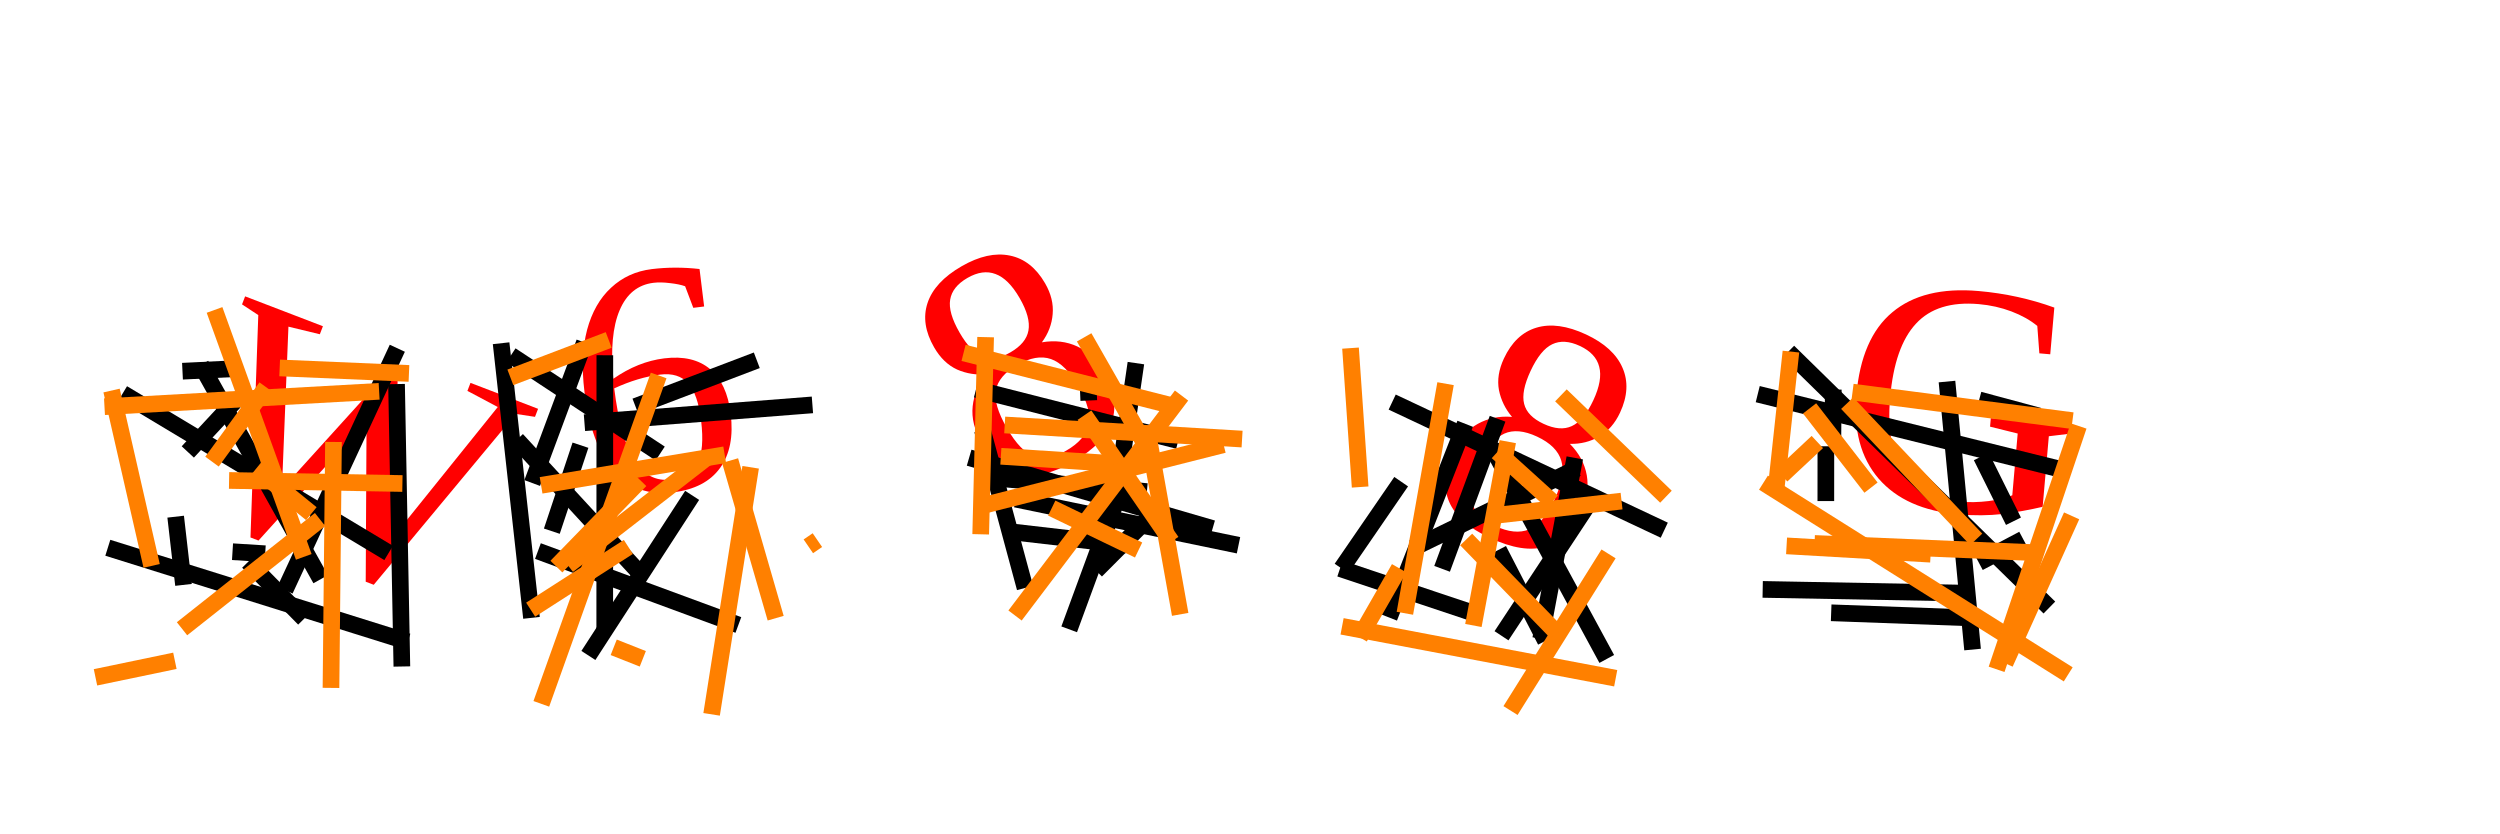
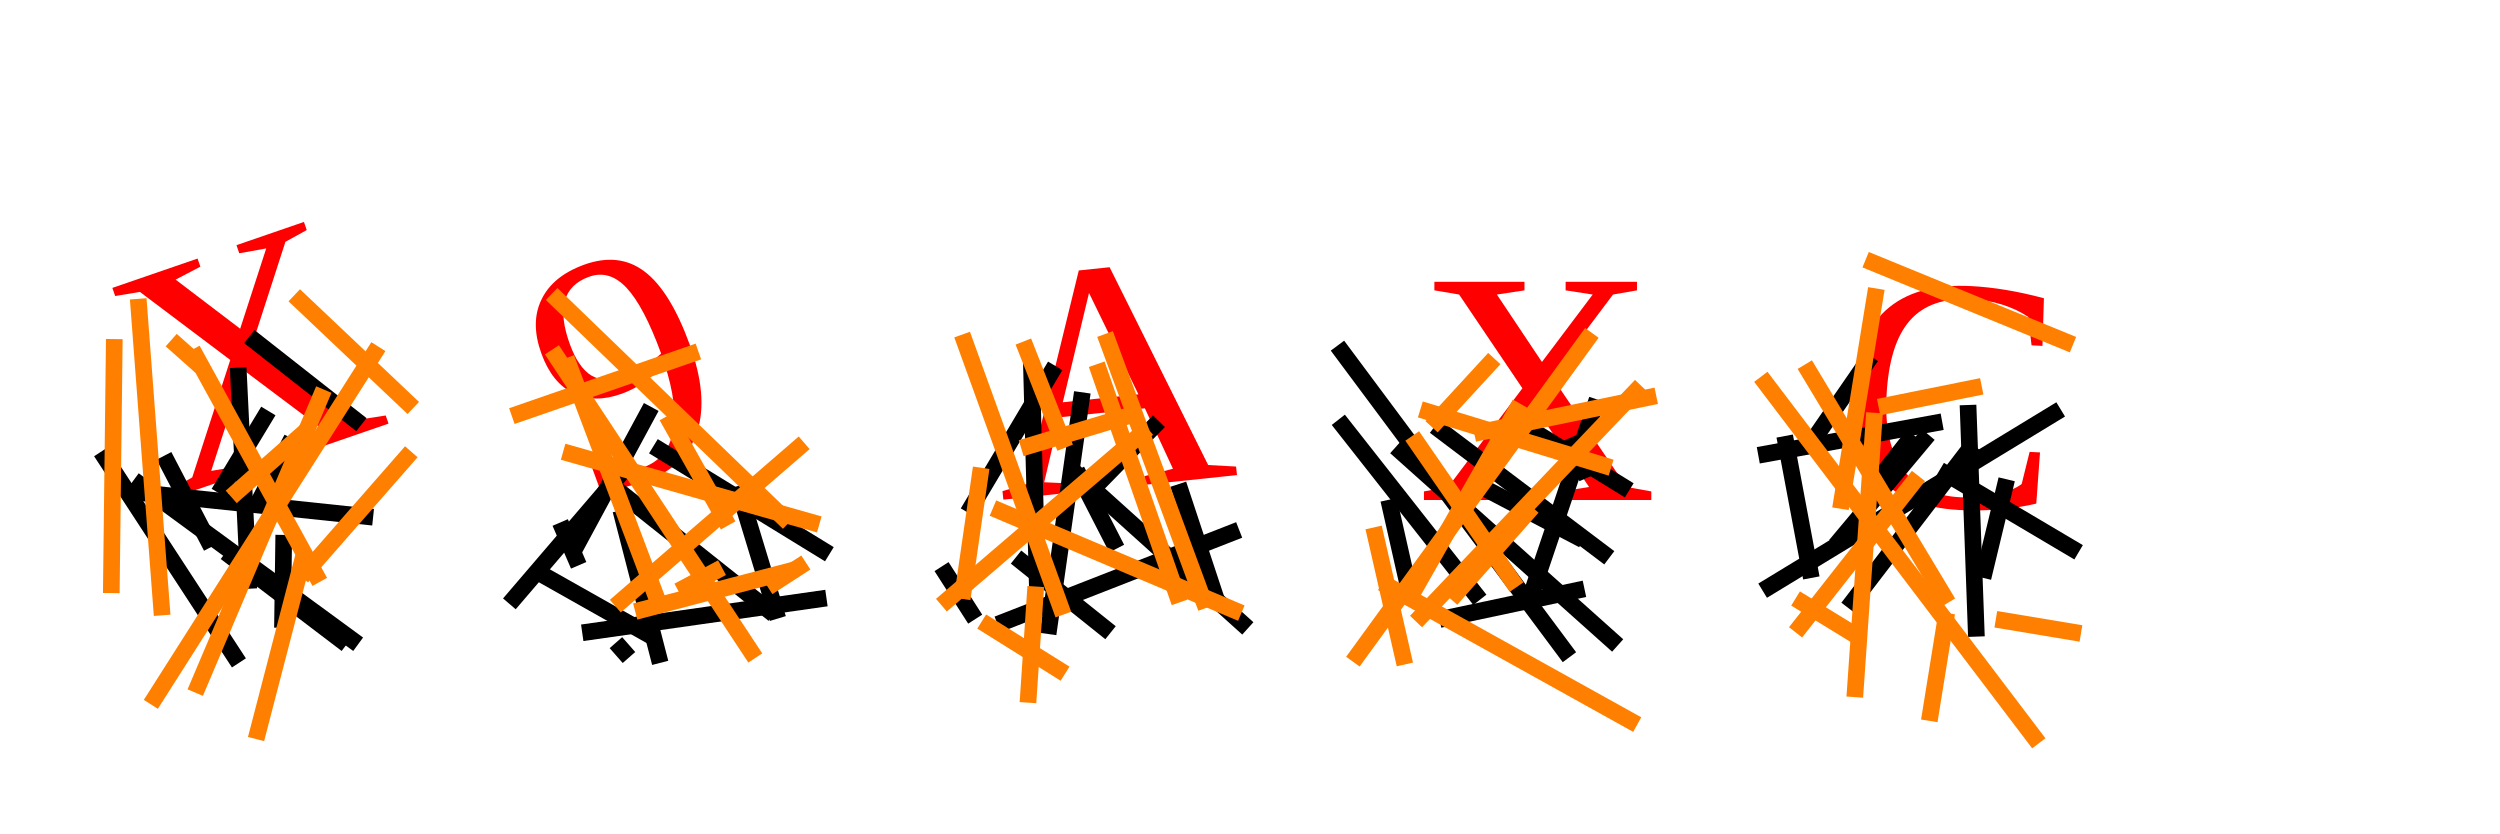
<svg xmlns="http://www.w3.org/2000/svg" baseProfile="tiny" height="50" version="1.2" width="150">
  <defs />
-   <text fill="red" font-size="20" transform="rotate(21, 10, 30)" x="10" y="30">W</text>
-   <line stroke="rgb(0%,0%,0%)" x1="14.067" x2="11.268" y1="24.104" y2="27.117" />
-   <line stroke="rgb(0%,0%,0%)" x1="24.112" x2="23.792" y1="39.99" y2="23.044" />
-   <line stroke="rgb(0%,0%,0%)" x1="10.949" x2="14.287" y1="22.273" y2="22.11" />
-   <line stroke="rgb(0%,0%,0%)" x1="6.469" x2="24.469" y1="32.866" y2="38.503" />
-   <line stroke="rgb(0%,0%,0%)" x1="14.885" x2="18.246" y1="33.713" y2="37.126" />
-   <line stroke="rgb(0%,0%,0%)" x1="11.01" x2="10.54" y1="35.093" y2="31.0" />
-   <line stroke="rgb(0%,0%,0%)" x1="17.1" x2="23.839" y1="35.404" y2="20.895" />
-   <line stroke="rgb(0%,0%,0%)" x1="15.911" x2="13.951" y1="33.225" y2="33.102" />
-   <line stroke="rgb(0%,0%,0%)" x1="12.054" x2="19.241" y1="21.893" y2="34.751" />
-   <line stroke="rgb(0%,0%,0%)" x1="23.318" x2="7.364" y1="33.177" y2="23.601" />
-   <line stroke="rgb(100%,50%,0%)" x1="12.72" x2="15.972" y1="27.698" y2="23.236" />
-   <line stroke="rgb(100%,50%,0%)" x1="18.681" x2="15.363" y1="30.82" y2="28.123" />
-   <line stroke="rgb(100%,50%,0%)" x1="18.226" x2="12.872" y1="33.413" y2="18.596" />
-   <line stroke="rgb(100%,50%,0%)" x1="19.205" x2="10.921" y1="31.172" y2="37.725" />
-   <line stroke="rgb(100%,50%,0%)" x1="9.099" x2="6.694" y1="33.954" y2="23.432" />
-   <line stroke="rgb(100%,50%,0%)" x1="10.493" x2="5.729" y1="39.648" y2="40.64" />
-   <line stroke="rgb(100%,50%,0%)" x1="24.537" x2="16.78" y1="22.406" y2="22.076" />
-   <line stroke="rgb(100%,50%,0%)" x1="24.145" x2="13.745" y1="29.011" y2="28.827" />
-   <line stroke="rgb(100%,50%,0%)" x1="22.748" x2="6.269" y1="23.479" y2="24.401" />
-   <line stroke="rgb(100%,50%,0%)" x1="20.009" x2="19.859" y1="26.517" y2="41.274" />
-   <text fill="red" font-size="20" transform="rotate(-7, 35, 30)" x="35" y="30">6</text>
-   <line stroke="rgb(0%,0%,0%)" x1="35.066" x2="31.932" y1="20.549" y2="28.981" />
-   <line stroke="rgb(0%,0%,0%)" x1="33.11" x2="34.828" y1="31.871" y2="26.712" />
-   <line stroke="rgb(0%,0%,0%)" x1="36.29" x2="36.284" y1="21.314" y2="37.742" />
-   <line stroke="rgb(0%,0%,0%)" x1="38.577" x2="31.008" y1="34.598" y2="26.382" />
-   <line stroke="rgb(0%,0%,0%)" x1="44.302" x2="32.276" y1="37.498" y2="33.063" />
-   <line stroke="rgb(0%,0%,0%)" x1="30.657" x2="39.611" y1="21.318" y2="27.213" />
-   <line stroke="rgb(0%,0%,0%)" x1="41.529" x2="35.303" y1="29.722" y2="39.328" />
-   <line stroke="rgb(0%,0%,0%)" x1="30.066" x2="31.889" y1="20.594" y2="37.071" />
-   <line stroke="rgb(0%,0%,0%)" x1="48.745" x2="35.067" y1="24.293" y2="25.363" />
-   <line stroke="rgb(0%,0%,0%)" x1="45.408" x2="38.128" y1="21.617" y2="24.386" />
-   <line stroke="rgb(100%,50%,0%)" x1="38.42" x2="33.383" y1="28.816" y2="33.996" />
-   <line stroke="rgb(100%,50%,0%)" x1="42.441" x2="34.072" y1="27.431" y2="33.918" />
-   <line stroke="rgb(100%,50%,0%)" x1="48.5" x2="49.043" y1="32.779" y2="32.407" />
-   <line stroke="rgb(100%,50%,0%)" x1="38.568" x2="36.823" y1="39.529" y2="38.839" />
-   <line stroke="rgb(100%,50%,0%)" x1="39.519" x2="32.479" y1="22.528" y2="42.231" />
-   <line stroke="rgb(100%,50%,0%)" x1="36.522" x2="30.622" y1="20.396" y2="22.642" />
-   <line stroke="rgb(100%,50%,0%)" x1="46.54" x2="43.805" y1="37.091" y2="27.635" />
-   <line stroke="rgb(100%,50%,0%)" x1="45.039" x2="42.696" y1="28.037" y2="42.861" />
-   <line stroke="rgb(100%,50%,0%)" x1="31.839" x2="37.701" y1="36.58" y2="32.816" />
-   <line stroke="rgb(100%,50%,0%)" x1="32.465" x2="43.481" y1="29.12" y2="27.285" />
-   <text fill="red" font-size="20" transform="rotate(-30, 60, 30)" x="60" y="30">8</text>
-   <line stroke="rgb(0%,0%,0%)" x1="58.84" x2="68.814" y1="28.613" y2="29.495" />
-   <line stroke="rgb(0%,0%,0%)" x1="60.487" x2="67.583" y1="31.887" y2="32.707" />
-   <line stroke="rgb(0%,0%,0%)" x1="65.762" x2="69.533" y1="34.236" y2="30.46" />
-   <line stroke="rgb(0%,0%,0%)" x1="61.503" x2="58.947" y1="35.276" y2="25.808" />
-   <line stroke="rgb(0%,0%,0%)" x1="60.942" x2="74.31" y1="29.947" y2="32.716" />
-   <line stroke="rgb(0%,0%,0%)" x1="70.694" x2="58.561" y1="26.439" y2="23.357" />
-   <line stroke="rgb(0%,0%,0%)" x1="72.756" x2="58.148" y1="31.712" y2="27.461" />
-   <line stroke="rgb(0%,0%,0%)" x1="67.776" x2="64.151" y1="27.897" y2="37.76" />
-   <line stroke="rgb(0%,0%,0%)" x1="66.979" x2="68.154" y1="29.845" y2="21.787" />
-   <line stroke="rgb(0%,0%,0%)" x1="65.327" x2="65.268" y1="24.031" y2="22.701" />
-   <line stroke="rgb(100%,50%,0%)" x1="60.902" x2="70.892" y1="36.93" y2="23.733" />
-   <line stroke="rgb(100%,50%,0%)" x1="57.813" x2="70.598" y1="21.173" y2="24.412" />
-   <line stroke="rgb(100%,50%,0%)" x1="67.04" x2="60.051" y1="27.83" y2="27.377" />
-   <line stroke="rgb(100%,50%,0%)" x1="70.811" x2="68.872" y1="36.862" y2="26.035" />
-   <line stroke="rgb(100%,50%,0%)" x1="68.765" x2="65.049" y1="26.758" y2="20.241" />
-   <line stroke="rgb(100%,50%,0%)" x1="63.104" x2="68.316" y1="30.486" y2="33.001" />
-   <line stroke="rgb(100%,50%,0%)" x1="70.292" x2="65.067" y1="32.496" y2="24.91" />
-   <line stroke="rgb(100%,50%,0%)" x1="59.137" x2="58.842" y1="20.228" y2="32.058" />
-   <line stroke="rgb(100%,50%,0%)" x1="74.525" x2="60.283" y1="26.344" y2="25.498" />
-   <line stroke="rgb(100%,50%,0%)" x1="58.6" x2="73.415" y1="30.427" y2="26.68" />
-   <text fill="red" font-size="20" transform="rotate(25, 85, 30)" x="85" y="30">8</text>
-   <line stroke="rgb(0%,0%,0%)" x1="88.205" x2="80.399" y1="36.723" y2="34.113" />
-   <line stroke="rgb(0%,0%,0%)" x1="84.07" x2="80.493" y1="28.9" y2="34.108" />
-   <line stroke="rgb(0%,0%,0%)" x1="96.405" x2="89.511" y1="39.536" y2="26.822" />
-   <line stroke="rgb(0%,0%,0%)" x1="94.62" x2="84.777" y1="28.099" y2="32.89" />
-   <line stroke="rgb(0%,0%,0%)" x1="92.441" x2="94.487" y1="38.328" y2="27.473" />
-   <line stroke="rgb(0%,0%,0%)" x1="90.09" x2="95.632" y1="38.146" y2="29.744" />
-   <line stroke="rgb(0%,0%,0%)" x1="87.91" x2="83.352" y1="25.427" y2="37.053" />
-   <line stroke="rgb(0%,0%,0%)" x1="86.525" x2="89.855" y1="34.13" y2="25.125" />
-   <line stroke="rgb(0%,0%,0%)" x1="89.914" x2="92.731" y1="32.99" y2="38.449" />
-   <line stroke="rgb(0%,0%,0%)" x1="83.531" x2="99.856" y1="24.125" y2="31.812" />
-   <line stroke="rgb(100%,50%,0%)" x1="83.951" x2="81.573" y1="34.096" y2="38.24" />
-   <line stroke="rgb(100%,50%,0%)" x1="96.513" x2="90.631" y1="33.233" y2="42.633" />
-   <line stroke="rgb(100%,50%,0%)" x1="84.293" x2="86.733" y1="36.797" y2="23.021" />
-   <line stroke="rgb(100%,50%,0%)" x1="80.525" x2="96.942" y1="37.58" y2="40.695" />
-   <line stroke="rgb(100%,50%,0%)" x1="89.51" x2="97.294" y1="30.946" y2="30.066" />
-   <line stroke="rgb(100%,50%,0%)" x1="87.971" x2="93.42" y1="32.37" y2="37.982" />
-   <line stroke="rgb(100%,50%,0%)" x1="93.655" x2="99.957" y1="23.721" y2="29.803" />
-   <line stroke="rgb(100%,50%,0%)" x1="81.608" x2="81.031" y1="29.222" y2="20.887" />
-   <line stroke="rgb(100%,50%,0%)" x1="93.14" x2="89.841" y1="30.105" y2="27.119" />
-   <line stroke="rgb(100%,50%,0%)" x1="90.464" x2="88.404" y1="26.499" y2="37.529" />
-   <text fill="red" font-size="20" transform="rotate(5, 110, 30)" x="110" y="30">G</text>
-   <line stroke="rgb(0%,0%,0%)" x1="118.748" x2="122.336" y1="23.994" y2="24.959" />
-   <line stroke="rgb(0%,0%,0%)" x1="118.73" x2="121.39" y1="33.758" y2="32.347" />
-   <line stroke="rgb(0%,0%,0%)" x1="123.552" x2="105.464" y1="28.138" y2="23.648" />
-   <line stroke="rgb(0%,0%,0%)" x1="109.552" x2="109.55" y1="26.776" y2="30.065" />
-   <line stroke="rgb(0%,0%,0%)" x1="116.819" x2="118.354" y1="22.893" y2="38.973" />
-   <line stroke="rgb(0%,0%,0%)" x1="118.493" x2="109.87" y1="37.082" y2="36.767" />
-   <line stroke="rgb(0%,0%,0%)" x1="120.808" x2="118.88" y1="31.274" y2="27.39" />
-   <line stroke="rgb(0%,0%,0%)" x1="109.997" x2="109.972" y1="23.373" y2="26.459" />
-   <line stroke="rgb(0%,0%,0%)" x1="118.293" x2="105.761" y1="35.596" y2="35.364" />
-   <line stroke="rgb(0%,0%,0%)" x1="122.963" x2="107.298" y1="36.452" y2="21.101" />
-   <line stroke="rgb(100%,50%,0%)" x1="124.348" x2="111.151" y1="25.239" y2="23.526" />
-   <line stroke="rgb(100%,50%,0%)" x1="105.808" x2="124.093" y1="28.96" y2="40.462" />
-   <line stroke="rgb(100%,50%,0%)" x1="107.456" x2="106.575" y1="21.096" y2="29.241" />
-   <line stroke="rgb(100%,50%,0%)" x1="124.715" x2="119.796" y1="25.558" y2="40.16" />
-   <line stroke="rgb(100%,50%,0%)" x1="124.298" x2="120.303" y1="30.951" y2="39.794" />
-   <line stroke="rgb(100%,50%,0%)" x1="108.873" x2="122.212" y1="32.607" y2="33.166" />
-   <line stroke="rgb(100%,50%,0%)" x1="107.194" x2="115.838" y1="32.752" y2="33.252" />
-   <line stroke="rgb(100%,50%,0%)" x1="106.899" x2="109.04" y1="28.524" y2="26.52" />
-   <line stroke="rgb(100%,50%,0%)" x1="110.83" x2="118.571" y1="24.192" y2="32.361" />
-   <line stroke="rgb(100%,50%,0%)" x1="108.576" x2="112.26" y1="24.503" y2="29.258" />
+   <text fill="red" font-size="20" transform="rotate(-19, 10, 30)" x="10" y="30">X</text>
+   <line stroke="rgb(0%,0%,0%)" x1="14.29" x2="14.928" y1="22.059" y2="35.324" />
+   <line stroke="rgb(0%,0%,0%)" x1="20.801" x2="13.545" y1="38.66" y2="33.143" />
+   <line stroke="rgb(0%,0%,0%)" x1="17.025" x2="16.948" y1="32.095" y2="37.666" />
+   <line stroke="rgb(0%,0%,0%)" x1="21.489" x2="8.026" y1="38.655" y2="28.8" />
+   <line stroke="rgb(0%,0%,0%)" x1="13.126" x2="16.101" y1="29.587" y2="24.659" />
+   <line stroke="rgb(0%,0%,0%)" x1="21.684" x2="14.958" y1="25.48" y2="20.195" />
+   <line stroke="rgb(0%,0%,0%)" x1="17.514" x2="15.543" y1="26.313" y2="30.076" />
+   <line stroke="rgb(0%,0%,0%)" x1="9.837" x2="12.685" y1="27.352" y2="32.812" />
+   <line stroke="rgb(0%,0%,0%)" x1="7.388" x2="22.386" y1="29.451" y2="31.033" />
+   <line stroke="rgb(0%,0%,0%)" x1="14.335" x2="6.065" y1="39.774" y2="27.101" />
+   <line stroke="rgb(100%,50%,0%)" x1="6.858" x2="6.677" y1="20.345" y2="35.585" />
+   <line stroke="rgb(100%,50%,0%)" x1="12.058" x2="10.272" y1="21.996" y2="20.407" />
+   <line stroke="rgb(100%,50%,0%)" x1="24.678" x2="18.105" y1="27.106" y2="34.618" />
+   <line stroke="rgb(100%,50%,0%)" x1="9.728" x2="8.293" y1="36.919" y2="17.931" />
+   <line stroke="rgb(100%,50%,0%)" x1="18.634" x2="13.873" y1="25.613" y2="29.813" />
+   <line stroke="rgb(100%,50%,0%)" x1="19.43" x2="11.714" y1="23.374" y2="41.557" />
+   <line stroke="rgb(100%,50%,0%)" x1="22.703" x2="9.05" y1="20.799" y2="42.261" />
+   <line stroke="rgb(100%,50%,0%)" x1="24.797" x2="17.655" y1="24.479" y2="17.717" />
+   <line stroke="rgb(100%,50%,0%)" x1="18.306" x2="15.363" y1="33.019" y2="44.343" />
+   <line stroke="rgb(100%,50%,0%)" x1="19.185" x2="11.537" y1="34.913" y2="20.981" />
+   <text fill="red" font-size="20" transform="rotate(-20, 35, 30)" x="35" y="30">9</text>
+   <line stroke="rgb(0%,0%,0%)" x1="34.934" x2="49.587" y1="37.967" y2="35.883" />
+   <line stroke="rgb(0%,0%,0%)" x1="37.249" x2="39.612" y1="30.611" y2="39.772" />
+   <line stroke="rgb(0%,0%,0%)" x1="39.204" x2="49.762" y1="26.773" y2="33.254" />
+   <line stroke="rgb(0%,0%,0%)" x1="32.236" x2="39.286" y1="34.308" y2="38.286" />
+   <line stroke="rgb(0%,0%,0%)" x1="46.67" x2="44.255" y1="37.112" y2="29.165" />
+   <line stroke="rgb(0%,0%,0%)" x1="46.424" x2="36.735" y1="36.858" y2="29.152" />
+   <line stroke="rgb(0%,0%,0%)" x1="37.702" x2="30.562" y1="27.893" y2="36.231" />
+   <line stroke="rgb(0%,0%,0%)" x1="36.955" x2="37.738" y1="38.559" y2="39.451" />
+   <line stroke="rgb(0%,0%,0%)" x1="33.612" x2="34.72" y1="31.349" y2="33.919" />
+   <line stroke="rgb(0%,0%,0%)" x1="34.4" x2="39.075" y1="33.076" y2="24.419" />
+   <line stroke="rgb(100%,50%,0%)" x1="46.072" x2="48.351" y1="35.227" y2="33.751" />
+   <line stroke="rgb(100%,50%,0%)" x1="33.972" x2="39.476" y1="21.488" y2="36.075" />
+   <line stroke="rgb(100%,50%,0%)" x1="47.746" x2="38.112" y1="34.165" y2="36.692" />
+   <line stroke="rgb(100%,50%,0%)" x1="47.324" x2="33.099" y1="31.37" y2="17.639" />
+   <line stroke="rgb(100%,50%,0%)" x1="48.25" x2="36.917" y1="26.568" y2="36.368" />
+   <line stroke="rgb(100%,50%,0%)" x1="30.711" x2="41.903" y1="24.966" y2="21.089" />
+   <line stroke="rgb(100%,50%,0%)" x1="43.321" x2="40.703" y1="34.06" y2="35.46" />
+   <line stroke="rgb(100%,50%,0%)" x1="33.115" x2="45.318" y1="20.988" y2="39.478" />
+   <line stroke="rgb(100%,50%,0%)" x1="40.016" x2="43.69" y1="24.971" y2="31.524" />
+   <line stroke="rgb(100%,50%,0%)" x1="49.156" x2="33.787" y1="31.467" y2="27.105" />
+   <text fill="red" font-size="20" transform="rotate(-6, 60, 30)" x="60" y="30">A</text>
+   <line stroke="rgb(0%,0%,0%)" x1="70.694" x2="72.969" y1="29.052" y2="35.928" />
+   <line stroke="rgb(0%,0%,0%)" x1="60.962" x2="66.632" y1="33.426" y2="37.963" />
+   <line stroke="rgb(0%,0%,0%)" x1="74.87" x2="64.434" y1="37.704" y2="28.297" />
+   <line stroke="rgb(0%,0%,0%)" x1="59.856" x2="74.35" y1="37.461" y2="31.796" />
+   <line stroke="rgb(0%,0%,0%)" x1="62.885" x2="64.94" y1="38.04" y2="23.541" />
+   <line stroke="rgb(0%,0%,0%)" x1="63.312" x2="58.077" y1="21.951" y2="30.759" />
+   <line stroke="rgb(0%,0%,0%)" x1="58.512" x2="56.492" y1="37.149" y2="33.996" />
+   <line stroke="rgb(0%,0%,0%)" x1="61.88" x2="62.242" y1="21.658" y2="35.267" />
+   <line stroke="rgb(0%,0%,0%)" x1="65.429" x2="69.538" y1="29.485" y2="25.273" />
+   <line stroke="rgb(0%,0%,0%)" x1="67.002" x2="64.598" y1="32.914" y2="28.228" />
+   <line stroke="rgb(100%,50%,0%)" x1="68.098" x2="61.272" y1="24.831" y2="26.891" />
+   <line stroke="rgb(100%,50%,0%)" x1="68.859" x2="56.485" y1="25.708" y2="36.311" />
+   <line stroke="rgb(100%,50%,0%)" x1="62.145" x2="61.678" y1="35.194" y2="42.159" />
+   <line stroke="rgb(100%,50%,0%)" x1="65.802" x2="70.775" y1="21.854" y2="36.142" />
+   <line stroke="rgb(100%,50%,0%)" x1="72.368" x2="66.302" y1="36.473" y2="20.041" />
+   <line stroke="rgb(100%,50%,0%)" x1="58.902" x2="63.904" y1="37.292" y2="40.422" />
+   <line stroke="rgb(100%,50%,0%)" x1="74.48" x2="59.577" y1="36.789" y2="30.486" />
+   <line stroke="rgb(100%,50%,0%)" x1="58.871" x2="57.731" y1="28.065" y2="35.935" />
+   <line stroke="rgb(100%,50%,0%)" x1="63.801" x2="57.727" y1="36.874" y2="20.074" />
+   <line stroke="rgb(100%,50%,0%)" x1="63.909" x2="61.401" y1="26.862" y2="20.492" />
+   <text fill="red" font-size="20" transform="rotate(0, 85, 30)" x="85" y="30">X</text>
+   <line stroke="rgb(0%,0%,0%)" x1="97.06" x2="83.744" y1="38.729" y2="26.82" />
+   <line stroke="rgb(0%,0%,0%)" x1="86.094" x2="96.557" y1="25.57" y2="33.468" />
+   <line stroke="rgb(0%,0%,0%)" x1="80.298" x2="88.792" y1="25.188" y2="35.988" />
+   <line stroke="rgb(0%,0%,0%)" x1="94.187" x2="95.225" y1="26.279" y2="28.67" />
+   <line stroke="rgb(0%,0%,0%)" x1="80.248" x2="94.166" y1="20.739" y2="39.432" />
+   <line stroke="rgb(0%,0%,0%)" x1="95.067" x2="86.373" y1="35.328" y2="37.172" />
+   <line stroke="rgb(0%,0%,0%)" x1="91.838" x2="97.754" y1="25.772" y2="29.422" />
+   <line stroke="rgb(0%,0%,0%)" x1="83.321" x2="84.642" y1="29.986" y2="35.83" />
+   <line stroke="rgb(0%,0%,0%)" x1="94.983" x2="89.053" y1="32.39" y2="29.29" />
+   <line stroke="rgb(0%,0%,0%)" x1="91.707" x2="95.828" y1="36.18" y2="23.971" />
+   <line stroke="rgb(100%,50%,0%)" x1="91.207" x2="84.74" y1="24.22" y2="35.594" />
+   <line stroke="rgb(100%,50%,0%)" x1="81.173" x2="95.511" y1="39.699" y2="19.974" />
+   <line stroke="rgb(100%,50%,0%)" x1="89.658" x2="85.894" y1="21.514" y2="25.605" />
+   <line stroke="rgb(100%,50%,0%)" x1="90.994" x2="84.732" y1="35.226" y2="26.157" />
+   <line stroke="rgb(100%,50%,0%)" x1="85.221" x2="96.667" y1="24.566" y2="28.06" />
+   <line stroke="rgb(100%,50%,0%)" x1="99.374" x2="88.457" y1="23.747" y2="26.008" />
+   <line stroke="rgb(100%,50%,0%)" x1="87.062" x2="91.936" y1="35.958" y2="30.432" />
+   <line stroke="rgb(100%,50%,0%)" x1="82.417" x2="84.292" y1="31.648" y2="39.867" />
+   <line stroke="rgb(100%,50%,0%)" x1="84.962" x2="98.461" y1="37.292" y2="23.138" />
+   <line stroke="rgb(100%,50%,0%)" x1="82.924" x2="98.233" y1="34.966" y2="43.475" />
+   <text fill="red" font-size="20" transform="rotate(3, 110, 30)" x="110" y="30">C</text>
+   <line stroke="rgb(0%,0%,0%)" x1="116.53" x2="105.497" y1="25.304" y2="27.317" />
+   <line stroke="rgb(0%,0%,0%)" x1="124.716" x2="116.38" y1="33.138" y2="28.201" />
+   <line stroke="rgb(0%,0%,0%)" x1="108.361" x2="112.262" y1="27.036" y2="21.382" />
+   <line stroke="rgb(0%,0%,0%)" x1="123.641" x2="105.758" y1="24.564" y2="35.441" />
+   <line stroke="rgb(0%,0%,0%)" x1="114.799" x2="112.072" y1="26.088" y2="29.568" />
+   <line stroke="rgb(0%,0%,0%)" x1="118.374" x2="110.879" y1="26.684" y2="36.466" />
+   <line stroke="rgb(0%,0%,0%)" x1="115.695" x2="110.128" y1="26.07" y2="32.724" />
+   <line stroke="rgb(0%,0%,0%)" x1="118.081" x2="118.584" y1="24.3" y2="38.197" />
+   <line stroke="rgb(0%,0%,0%)" x1="108.68" x2="107.082" y1="34.676" y2="26.163" />
+   <line stroke="rgb(0%,0%,0%)" x1="120.402" x2="118.978" y1="28.759" y2="34.671" />
+   <line stroke="rgb(100%,50%,0%)" x1="105.649" x2="122.328" y1="22.608" y2="44.598" />
+   <line stroke="rgb(100%,50%,0%)" x1="124.379" x2="111.937" y1="20.68" y2="15.582" />
+   <line stroke="rgb(100%,50%,0%)" x1="119.749" x2="124.857" y1="37.156" y2="38.007" />
+   <line stroke="rgb(100%,50%,0%)" x1="112.717" x2="118.904" y1="24.425" y2="23.179" />
+   <line stroke="rgb(100%,50%,0%)" x1="116.803" x2="115.757" y1="36.779" y2="43.251" />
+   <line stroke="rgb(100%,50%,0%)" x1="110.428" x2="112.581" y1="30.525" y2="17.31" />
+   <line stroke="rgb(100%,50%,0%)" x1="108.287" x2="116.879" y1="21.876" y2="36.166" />
+   <line stroke="rgb(100%,50%,0%)" x1="111.515" x2="107.734" y1="38.225" y2="35.91" />
+   <line stroke="rgb(100%,50%,0%)" x1="112.47" x2="111.287" y1="24.767" y2="41.827" />
+   <line stroke="rgb(100%,50%,0%)" x1="107.734" x2="115.108" y1="37.94" y2="28.558" />
</svg>
